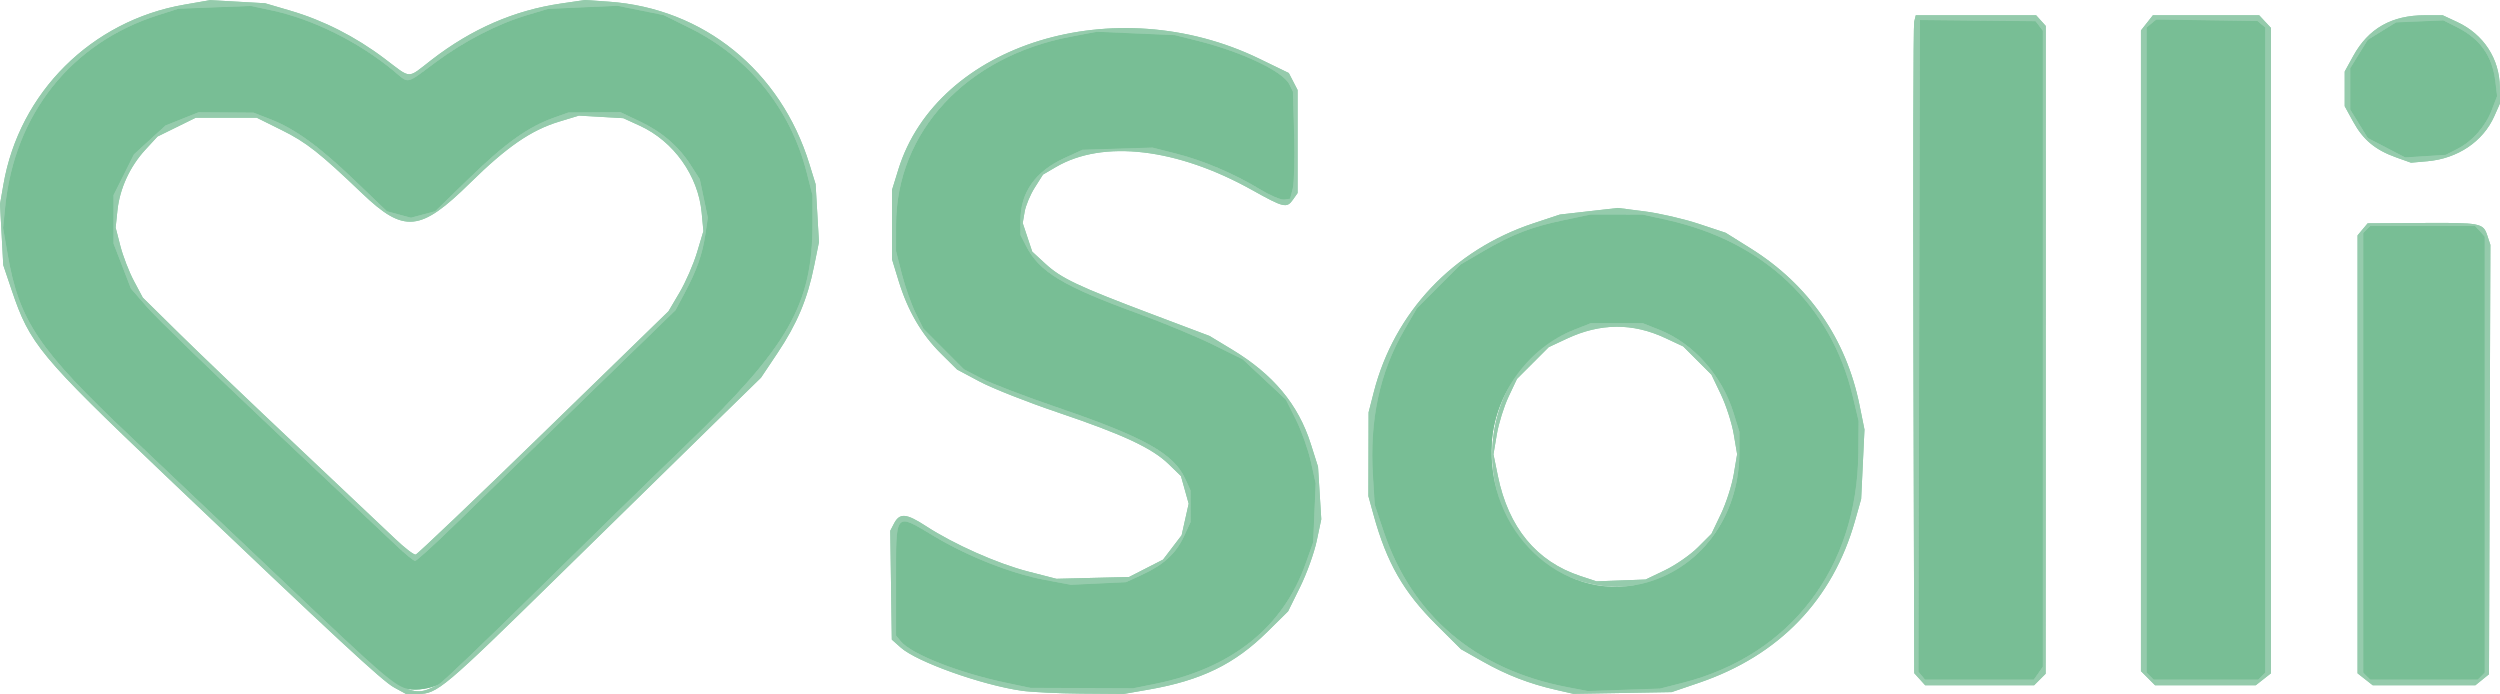
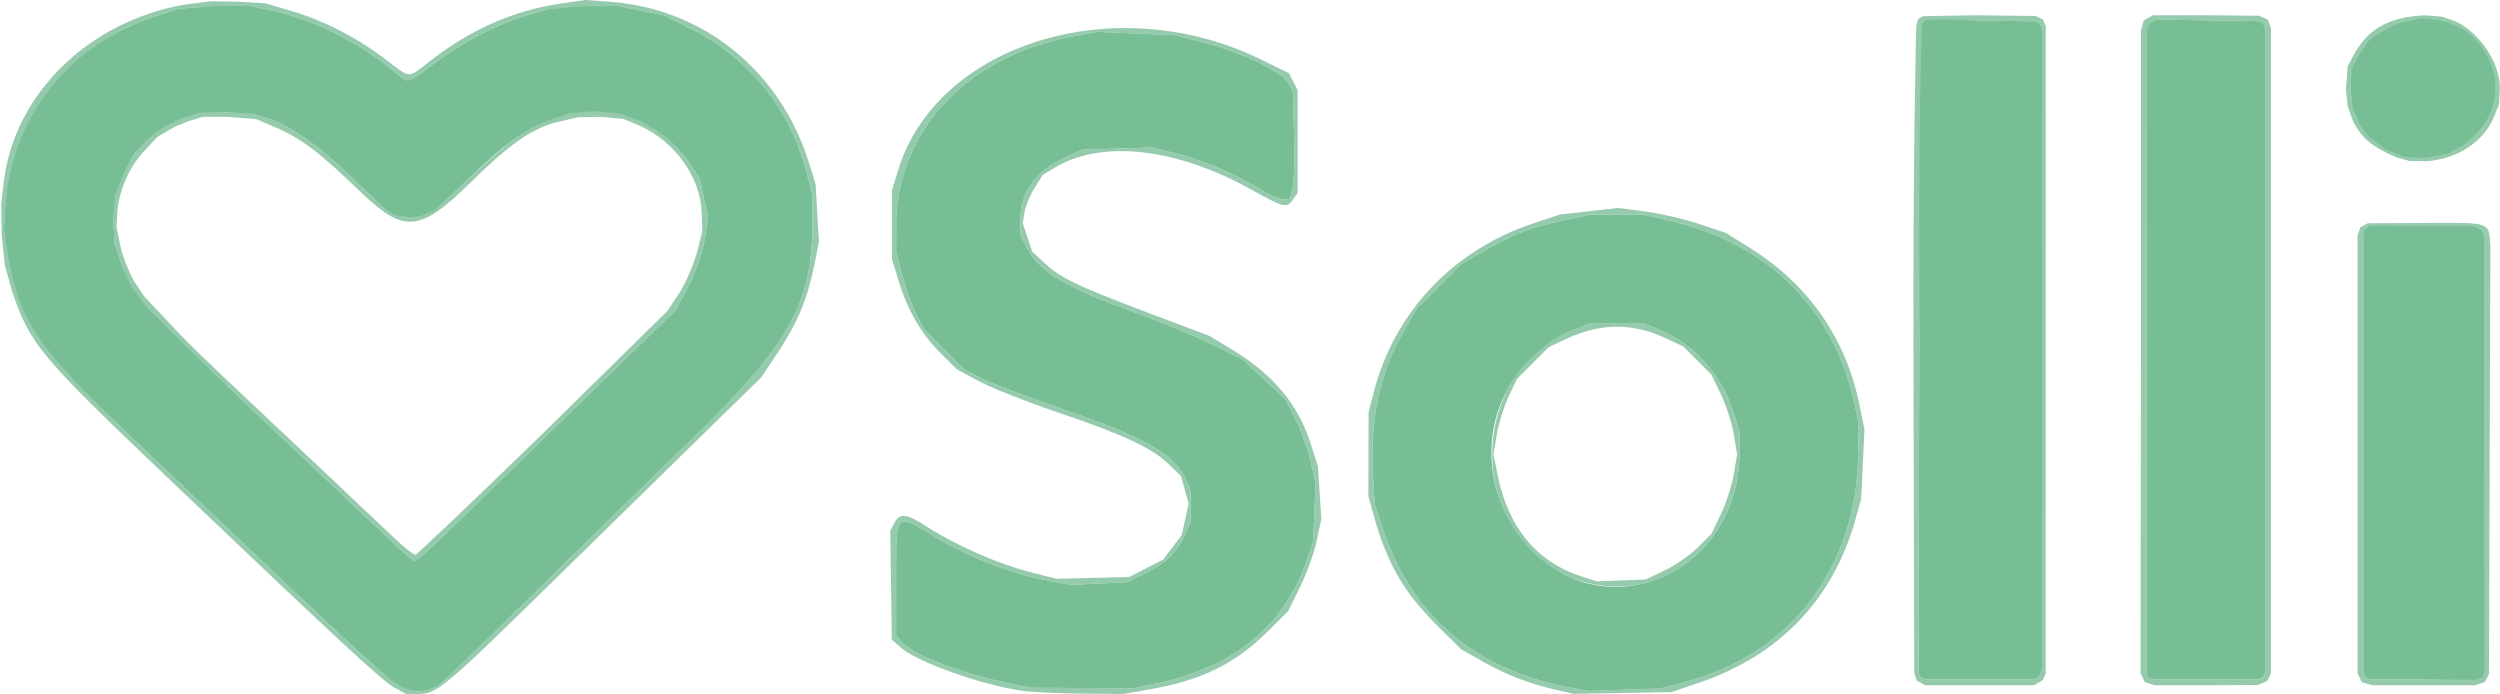
<svg xmlns="http://www.w3.org/2000/svg" version="1.1" id="svg1" width="865.594" height="240.275" viewBox="0 0 865.594 240.275">
  <defs id="defs1" />
  <g id="g1" transform="translate(-50.7223,-358.7247)">
    <g id="g3">
-       <path style="fill:#95cbac" d="m 187.178,596.75 c -4.054,-2.206 -19.444,-16.47 -79.667,-73.839 C 64.389,481.833 61.044,477.792 54.779,459.198 l -2.931,-8.698 -0.563,-10.542 -0.563,-10.542 1.202,-6.905 c 5.533,-31.771 30.464,-56.564 62.505,-62.156 l 9.07,-1.583 9.5,0.539 9.5,0.539 8.782,2.58 c 11.424,3.356 22.481,8.978 32.479,16.511 9.646,7.268 7.725,7.207 16.369,0.527 13.912,-10.749 28.631,-17.154 44.88,-19.53 l 8.3,-1.214 8.233,0.581 c 32.77,2.313 59.47,23.926 69.417,56.194 l 2.158,7 0.58,10.018 0.58,10.018 -1.695,8.364 c -2.314,11.42 -5.929,19.995 -12.68,30.082 l -5.701,8.517 -15.849,15.477 c -8.717,8.512 -33.066,32.362 -54.109,53 C 204.265,597.183 202.102,599 195.423,599 h -4.108 z m 15.469,-1.118 C 203.828,595.009 218.725,580.775 235.752,564 252.779,547.225 276.514,524.059 288.496,512.52 323.756,478.563 332,464.103 332,436.213 v -9.893 l -1.992,-7.788 C 324.332,396.338 309.978,378.591 289.5,368.446 l -9,-4.458 -8,-1.619 -8,-1.619 -12,0.54 -12,0.54 -7,2.083 c -10.465,3.115 -21.929,9.013 -31.967,16.446 -10.58,7.835 -8.998,7.526 -14.644,2.86 -12.127,-10.021 -27.933,-17.849 -42.142,-20.87 l -7.246,-1.541 -12.5,0.484 -12.5,0.484 -7,2.226 c -30.099,9.572 -49.775,34.301 -52.968,66.57 l -0.7,7.073 1.553,8.997 c 4,23.177 10.641,33.031 42.582,63.183 9.093,8.584 32.58,30.857 52.193,49.497 43.554,41.392 44.123,41.771 54.486,36.309 z M 187.994,547.73 c -3.028,-2.876 -22.378,-21.128 -43,-40.558 -20.622,-19.431 -40.079,-38.297 -43.239,-41.924 L 96.011,458.651 93.005,450.858 90,443.065 v -8.398 -8.398 l 3.535,-7.066 3.535,-7.066 5.468,-4.998 5.468,-4.998 5.747,-2.294 5.747,-2.294 9.5,0.072 9.5,0.072 5.736,2.218 c 8.631,3.338 16.914,9.333 29.307,21.211 l 11.189,10.724 4.134,1.113 4.134,1.113 4.187,-1.127 4.187,-1.127 12.063,-11.701 C 225.734,408.193 233.58,402.606 242.5,399.426 l 5,-1.783 9,-0.067 9,-0.067 6.623,3.133 c 7.807,3.693 13.554,8.62 17.833,15.289 l 3.097,4.827 1.392,6.654 1.392,6.654 -0.84,5.716 c -1.026,6.981 -2.966,12.499 -7.162,20.372 l -3.196,5.997 -31.052,30.174 C 236.51,512.922 216.433,532.462 208.974,539.75 c -7.459,7.287 -13.993,13.241 -14.518,13.23 -0.526,-0.011 -3.434,-2.374 -6.462,-5.25 z M 238.982,508.5 l 43.198,-42 3.836,-6.5 c 2.11,-3.575 4.829,-9.816 6.043,-13.869 l 2.207,-7.369 -0.605,-6.479 c -1.189,-12.729 -9.698,-24.663 -21.406,-30.024 l -5.716,-2.617 -7.684,-0.445 -7.684,-0.445 -6.877,2.089 c -9.699,2.946 -18.098,8.732 -30.794,21.216 -17.257,16.967 -22.857,17.509 -37.397,3.615 -14.725,-14.072 -19.306,-17.675 -27.838,-21.904 L 139.651,399.5 h -10.596 -10.596 l -6.602,3.25 -6.602,3.25 -4.217,4.575 c -5.351,5.805 -8.862,13.452 -9.654,21.026 l -0.62,5.929 1.632,6.372 c 0.898,3.504 3.011,8.958 4.695,12.118 l 3.063,5.747 12.673,12.484 c 6.97,6.866 25.269,24.356 40.665,38.866 15.396,14.51 30.696,28.968 34,32.129 3.304,3.161 6.521,5.636 7.149,5.5 0.628,-0.136 20.581,-19.147 44.34,-42.247 z M 404.5,597.891 c -13.953,-2.011 -36.367,-10.016 -41.916,-14.97 L 359.5,580.168 359.232,561.334 358.965,542.5 l 1.293,-2.491 c 1.947,-3.753 4.233,-3.575 11.045,0.857 9.721,6.326 24.741,13.004 35.42,15.748 l 9.777,2.513 12.573,-0.313 12.573,-0.313 5.884,-3.01 5.884,-3.01 3.216,-4.217 3.216,-4.217 1.223,-5.465 1.223,-5.465 -1.339,-4.783 -1.339,-4.783 -4.229,-4.11 c -5.755,-5.593 -15.835,-10.295 -38.454,-17.938 -10.509,-3.551 -22.644,-8.341 -26.967,-10.644 l -7.86,-4.188 -5.638,-5.585 C 369.773,474.454 365.011,466.272 361.868,456 l -2.295,-7.5 v -12 -12 l 2.179,-7.042 c 13.499,-43.627 75.139,-62.568 124.976,-38.404 l 10.228,4.959 1.522,2.943 1.522,2.943 v 17.827 17.827 l -1.557,2.223 c -2.188,3.124 -3.159,2.902 -14.159,-3.245 -25.99,-14.523 -51.661,-17.534 -67.976,-7.973 l -4.464,2.616 -2.848,4.49 c -1.566,2.47 -3.145,6.248 -3.508,8.397 l -0.66,3.907 1.64,4.938 1.64,4.938 4.516,4.162 c 5.529,5.096 11.242,7.805 36.875,17.481 l 20,7.55 7.723,4.663 c 14.337,8.656 22.989,19.012 27.34,32.72 l 2.514,7.922 0.562,9.078 0.562,9.078 -1.582,7.5 c -0.87,4.125 -3.455,11.299 -5.744,15.942 l -4.163,8.442 -7.14,7.058 c -11.372,11.241 -22.911,16.863 -41.137,20.041 L 439.738,599 425.119,598.878 C 417.079,598.811 407.8,598.367 404.5,597.891 Z m 46.292,-2.45 c 26.296,-5.317 44.115,-19.55 51.91,-41.464 l 2.66,-7.477 0.431,-10.2 0.431,-10.2 -1.681,-7.554 c -0.924,-4.155 -3.241,-10.673 -5.149,-14.486 l -3.468,-6.932 -7.483,-6.989 -7.483,-6.989 -10.229,-5.041 C 465.103,475.338 453.525,470.527 445,467.418 418.634,457.805 410.558,452.935 405.925,443.853 L 404,440.08 v -5.072 c 0,-9.675 5.149,-16.974 15.223,-21.58 l 6.277,-2.87 12.137,-0.378 12.137,-0.378 8.048,2.035 c 9.499,2.402 20.183,6.937 29.106,12.354 3.536,2.146 7.334,3.769 8.441,3.606 l 2.013,-0.296 0.906,-3.5 c 0.499,-1.925 0.719,-10.25 0.491,-18.5 l -0.416,-15 -1.255,-2.56 C 494.921,383.482 480.737,376.74 465.5,372.915 l -8,-2.008 -13.5,-0.577 -13.5,-0.577 -9,1.7 c -36.189,6.837 -60.433,32.945 -60.485,65.136 l -0.015,9.09 2.016,7.91 c 1.109,4.35 3.238,10.385 4.731,13.41 l 2.715,5.5 7.019,7.03 7.019,7.03 6,3.124 c 3.3,1.718 15.45,6.355 27,10.303 29.414,10.056 39.689,15.815 43.607,24.441 l 1.849,4.071 0.012,5.5 0.012,5.5 -2.347,5.041 c -2.753,5.911 -7.038,9.816 -14.576,13.28 l -5.442,2.502 -9.558,0.453 -9.558,0.453 -9,-1.689 c -11.596,-2.176 -26.576,-8.064 -38.226,-15.027 C 360.36,536.198 361,535.428 361,560.471 v 18.307 l 1.75,2.078 c 3.669,4.358 20.032,10.791 36.026,14.163 l 8.724,1.839 17.792,0.07 L 443.084,597 Z M 589.5,597.581 c -9.297,-2.123 -17.147,-5.158 -25.383,-9.815 L 556.57,583.5 548.035,574.999 C 536.618,563.629 530.858,553.542 526.267,536.879 l -1.758,-6.379 0.035,-14.5 0.035,-14.5 1.799,-7 c 7.119,-27.694 27.487,-49.234 55.264,-58.445 l 9.176,-3.043 10.048,-1.143 10.048,-1.143 9.275,1.189 c 5.101,0.654 13.492,2.588 18.646,4.297 l 9.371,3.107 8.647,5.404 c 20.045,12.527 33.049,31.237 37.705,54.249 l 1.714,8.473 -0.573,12.027 -0.573,12.027 -2.118,7.5 C 685.261,566.427 666.76,585.652 639,595.121 l -9.5,3.24 -17,0.295 -17,0.295 z m 44,-2.521 c 37.16,-9.516 60.214,-39.704 60.601,-79.357 L 694.211,504.5 692.161,495.903 C 684.639,464.367 661.499,442.377 628,434.932 l -8.5,-1.889 -9,-0.008 -9,-0.009 -9,1.881 c -11.49,2.402 -18.033,4.909 -28,10.729 l -8,4.671 -7.585,7.596 -7.585,7.596 -4.347,7.485 C 528.452,487.678 524.918,504.107 526.12,523.5 l 0.62,10 3.096,9.204 c 9.807,29.154 31.806,47.821 63.506,53.887 l 7.158,1.37 12.5,-0.426 12.5,-0.426 z m -33,-34.471 C 558.964,550.28 555.567,488.772 595.656,472.9 L 601.5,470.587 h 9 9 l 5.752,2.279 c 11.813,4.681 21.698,15.756 25.739,28.839 L 653,508.211 v 7.185 c 0,30.203 -25.266,51.953 -52.5,45.194 z m 26.697,-4.426 c 3.683,-1.768 8.812,-5.33 11.398,-7.915 l 4.701,-4.701 3.271,-6.825 c 1.799,-3.754 3.798,-9.952 4.443,-13.773 L 652.181,516 l -1.172,-6.949 c -0.645,-3.822 -2.644,-10.02 -4.443,-13.773 l -3.271,-6.825 -4.895,-4.895 -4.895,-4.895 -6.218,-2.91 c -11.265,-5.272 -22.468,-5.198 -34.054,0.224 l -6.281,2.939 -5.498,5.498 -5.498,5.498 -2.904,6.141 c -1.597,3.377 -3.429,9.251 -4.07,13.053 l -1.166,6.912 1.535,7.525 c 3.626,17.782 13.36,29.603 28.486,34.594 l 5.664,1.869 8.5,-0.315 8.5,-0.315 z m 88.208,37.732 L 713.5,591.79 713.221,480.145 C 713.068,418.74 713.189,367.488 713.49,366.25 L 714.038,364 h 20.826 20.826 l 1.676,1.852 1.676,1.852 0.008,57.898 c 0.005,31.844 -0.005,82.31 -0.021,112.148 L 759,592 l -2,2 -2,2 h -18.845 -18.845 z m 41.038,-2.118 1.557,-2.223 V 479.469 369.382 l -1.25,-1.648 -1.25,-1.648 -20,-0.204 -20,-0.204 -0.254,112.803 -0.254,112.803 1.127,1.358 1.127,1.358 h 18.821 18.821 z m 38.011,1.768 L 792,591.091 V 480.18 369.27 l 2.073,-2.635 L 796.145,364 h 18.388 18.388 l 2.039,2.189 2.039,2.189 v 111.739 111.739 l -2.635,2.073 L 831.73,596 h -17.411 -17.411 z M 833.8,592.8 835,591.6 V 479.922 368.245 l -1.343,-1.115 -1.343,-1.115 -17.487,-0.258 L 797.341,365.5 795.67,366.872 794,368.245 V 479.922 591.6 l 1.2,1.2 1.2,1.2 h 18.1 18.1 z m 35.835,1.127 L 867,591.855 V 516.038 440.222 l 1.75,-2.09 1.75,-2.09 18.5,-0.112 c 20.793,-0.125 21.496,0.01 22.945,4.408 L 912.987,443.5 912.744,517.838 912.5,592.177 910.139,594.088 907.778,596 H 890.024 872.27 Z M 909.8,592.8 911,591.6 V 516.129 440.657 L 909.345,438.829 907.69,437 H 889.545 871.4 l -1.2,1.2 -1.2,1.2 v 76.1 76.1 l 1.2,1.2 1.2,1.2 H 890 908.6 Z M 880.332,413.21 c -7.179,-2.565 -11.387,-6.065 -14.836,-12.339 L 862.545,395.5 v -6 -6 l 2.944,-5.356 c 5.265,-9.579 13.337,-14.153 24.939,-14.135 l 6.072,0.01 5.007,2.332 c 9.139,4.256 14.666,12.728 14.758,22.622 l 0.051,5.526 -1.998,4.5 c -3.863,8.7 -12.642,14.614 -23.075,15.544 l -5.744,0.512 z m 21.262,-2.993 c 5.238,-2.685 9.686,-7.767 11.921,-13.619 l 1.761,-4.612 -0.583,-4.925 c -1.066,-9.002 -5.24,-14.85 -13.593,-19.045 l -4.399,-2.209 -8.181,0.346 -8.181,0.346 -4.894,3.026 -4.894,3.026 -3.026,4.895 -3.026,4.895 v 7.153 7.153 l 3.035,4.914 3.035,4.914 6.465,3.364 6.465,3.364 7,-0.444 7,-0.444 z" id="path5" />
-       <path style="fill:#78be95" d="m 192.135,597.288 c -4.587,-0.887 -8.65,-4.395 -43.974,-37.965 C 128.547,540.683 105.06,518.409 95.967,509.826 64.026,479.674 57.385,469.82 53.385,446.643 l -1.553,-8.997 0.7,-7.073 C 55.725,398.305 75.401,373.576 105.5,364.003 l 7,-2.226 12.5,-0.484 12.5,-0.484 7.246,1.541 c 14.209,3.021 30.015,10.848 42.142,20.87 5.646,4.666 4.064,4.975 14.644,-2.86 10.038,-7.434 21.502,-13.332 31.967,-16.446 l 7,-2.083 12,-0.54 12,-0.54 8,1.619 8,1.619 9,4.458 c 20.478,10.144 34.832,27.892 40.508,50.085 L 332,426.32 v 9.893 c 0,27.89 -8.244,42.351 -43.504,76.307 C 276.514,524.059 252.779,547.225 235.752,564 c -17.027,16.775 -31.924,31.009 -33.105,31.632 -2.812,1.482 -7.552,2.229 -10.512,1.656 z M 208.974,539.75 c 7.459,-7.287 27.536,-26.828 44.614,-43.424 l 31.052,-30.174 3.196,-5.997 c 4.196,-7.873 6.136,-13.391 7.162,-20.372 l 0.84,-5.716 -1.392,-6.654 -1.392,-6.654 -3.097,-4.827 c -4.28,-6.669 -10.027,-11.596 -17.833,-15.289 l -6.623,-3.133 -9,0.067 -9,0.067 -5,1.783 c -8.92,3.18 -16.766,8.767 -29.063,20.695 l -12.063,11.701 -4.187,1.127 -4.187,1.127 -4.134,-1.113 -4.134,-1.113 -11.189,-10.724 C 161.15,409.248 152.867,403.253 144.236,399.915 l -5.736,-2.218 -9.5,-0.072 -9.5,-0.072 -5.747,2.294 -5.747,2.294 -5.468,4.998 -5.468,4.998 -3.535,7.066 L 90,426.269 v 8.398 8.398 l 3.005,7.793 3.005,7.793 5.745,6.596 c 3.16,3.628 22.617,22.494 43.239,41.924 20.622,19.431 39.972,37.682 43,40.558 3.028,2.876 5.936,5.239 6.462,5.25 0.526,0.011 7.059,-5.942 14.518,-13.23 z m 384.368,56.841 c -31.701,-6.066 -53.7,-24.733 -63.506,-53.887 l -3.096,-9.204 -0.62,-10 c -1.202,-19.393 2.332,-35.822 10.865,-50.515 L 541.331,465.5 l 7.585,-7.596 7.585,-7.596 8,-4.671 c 9.967,-5.82 16.51,-8.327 28,-10.729 l 9,-1.881 9,0.009 9,0.008 8.5,1.889 c 33.499,7.445 56.639,29.435 64.161,60.971 l 2.05,8.597 -0.109,11.204 C 693.714,555.356 670.66,585.545 633.5,595.06 l -8,2.049 -12.5,0.426 -12.5,0.426 z m 25.544,-35.651 C 639.154,556.267 653,537.782 653,515.395 v -7.185 l -2.009,-6.505 c -4.041,-13.083 -13.925,-24.158 -25.739,-28.839 L 619.5,470.587 h -9 -9 l -5.844,2.314 c -15.704,6.217 -27.207,21.947 -28.405,38.844 -2.177,30.704 23.933,55.582 51.634,49.195 z M 398.776,595.02 C 382.782,591.648 366.419,585.215 362.75,580.857 L 361,578.778 V 560.471 c 0,-25.043 -0.64,-24.273 13.274,-15.957 11.65,6.963 26.63,12.851 38.226,15.027 l 9,1.689 9.558,-0.453 9.558,-0.453 5.442,-2.502 c 7.537,-3.464 11.823,-7.369 14.576,-13.28 l 2.347,-5.041 -0.012,-5.5 -0.012,-5.5 -1.849,-4.071 C 457.189,515.803 446.914,510.044 417.5,499.988 c -11.55,-3.949 -23.7,-8.585 -27,-10.303 l -6,-3.124 -7.019,-7.03 -7.019,-7.03 -2.715,-5.5 c -1.493,-3.025 -3.622,-9.059 -4.731,-13.41 L 361,445.68 l 0.015,-9.09 c 0.052,-32.191 24.296,-58.299 60.485,-65.136 l 9,-1.7 13.5,0.577 13.5,0.577 8,2.008 c 15.237,3.825 29.421,10.567 31.608,15.025 l 1.255,2.56 0.416,15 c 0.229,8.25 0.008,16.575 -0.491,18.5 l -0.906,3.5 -2.013,0.296 c -1.107,0.163 -4.905,-1.46 -8.441,-3.606 -8.923,-5.417 -19.606,-9.952 -29.106,-12.354 l -8.048,-2.035 -12.137,0.378 -12.137,0.378 -6.277,2.87 C 409.149,418.034 404,425.333 404,435.008 v 5.072 l 1.925,3.773 c 4.633,9.082 12.709,13.952 39.075,23.565 8.525,3.108 20.103,7.92 25.73,10.692 l 10.229,5.041 7.483,6.989 7.483,6.989 3.468,6.932 c 1.907,3.813 4.224,10.331 5.149,14.486 l 1.681,7.554 -0.431,10.2 -0.431,10.2 -2.66,7.477 c -7.795,21.915 -25.613,36.147 -51.91,41.464 L 443.084,597 425.292,596.93 407.5,596.859 Z m 317.342,-2.377 -1.127,-1.358 0.254,-112.803 0.254,-112.803 20,0.204 20,0.204 1.25,1.648 1.25,1.648 v 110.086 110.086 l -1.557,2.223 L 754.887,594 H 736.066 717.245 Z M 795.2,592.8 794,591.6 V 479.922 368.245 l 1.67,-1.372 1.67,-1.372 17.487,0.258 17.487,0.258 1.343,1.115 1.343,1.115 V 479.922 591.6 l -1.2,1.2 -1.2,1.2 h -18.1 -18.1 z m 75,0 -1.2,-1.2 v -76.1 -76.1 l 1.2,-1.2 1.2,-1.2 h 18.145 18.145 l 1.655,1.829 L 911,440.657 V 516.129 591.6 l -1.2,1.2 -1.2,1.2 H 890 871.4 Z m 6.835,-182.961 -6.465,-3.364 -3.035,-4.914 -3.035,-4.914 v -7.153 -7.153 l 3.026,-4.895 3.026,-4.895 4.894,-3.026 4.894,-3.026 8.181,-0.346 8.181,-0.346 4.399,2.209 c 8.353,4.195 12.527,10.043 13.593,19.045 l 0.583,4.925 -1.761,4.612 c -2.235,5.851 -6.683,10.934 -11.921,13.619 l -4.095,2.099 -7,0.444 -7,0.444 z" id="path4" />
-     </g>
-     <g id="g2">
-       <path style="fill:#95cbac" d="m 187.178,596.75 c -4.054,-2.206 -19.444,-16.47 -79.667,-73.839 C 64.389,481.833 61.044,477.792 54.779,459.198 l -2.931,-8.698 -0.563,-10.542 -0.563,-10.542 1.202,-6.905 c 5.533,-31.771 30.464,-56.564 62.505,-62.156 l 9.07,-1.583 9.5,0.539 9.5,0.539 8.782,2.58 c 11.424,3.356 22.481,8.978 32.479,16.511 9.646,7.268 7.725,7.207 16.369,0.527 13.912,-10.749 28.631,-17.154 44.88,-19.53 l 8.3,-1.214 8.233,0.581 c 32.77,2.313 59.47,23.926 69.417,56.194 l 2.158,7 0.58,10.018 0.58,10.018 -1.695,8.364 c -2.314,11.42 -5.929,19.995 -12.68,30.082 l -5.701,8.517 -15.849,15.477 c -8.717,8.512 -33.066,32.362 -54.109,53 C 204.265,597.183 202.102,599 195.423,599 h -4.108 z m 15.469,-1.118 C 203.828,595.009 218.725,580.775 235.752,564 252.779,547.225 276.514,524.059 288.496,512.52 323.756,478.563 332,464.103 332,436.213 v -9.893 l -1.992,-7.788 C 324.332,396.338 309.978,378.591 289.5,368.446 l -9,-4.458 -8,-1.619 -8,-1.619 -12,0.54 -12,0.54 -7,2.083 c -10.465,3.115 -21.929,9.013 -31.967,16.446 -10.58,7.835 -8.998,7.526 -14.644,2.86 -12.127,-10.021 -27.933,-17.849 -42.142,-20.87 l -7.246,-1.541 -12.5,0.484 -12.5,0.484 -7,2.226 c -30.099,9.572 -49.775,34.301 -52.968,66.57 l -0.7,7.073 1.553,8.997 c 4,23.177 10.641,33.031 42.582,63.183 9.093,8.584 32.58,30.857 52.193,49.497 43.554,41.392 44.123,41.771 54.486,36.309 z M 187.994,547.73 c -3.028,-2.876 -22.378,-21.128 -43,-40.558 -20.622,-19.431 -40.079,-38.297 -43.239,-41.924 L 96.011,458.651 93.005,450.858 90,443.065 v -8.398 -8.398 l 3.535,-7.066 3.535,-7.066 5.468,-4.998 5.468,-4.998 5.747,-2.294 5.747,-2.294 9.5,0.072 9.5,0.072 5.736,2.218 c 8.631,3.338 16.914,9.333 29.307,21.211 l 11.189,10.724 4.134,1.113 4.134,1.113 4.187,-1.127 4.187,-1.127 12.063,-11.701 C 225.734,408.193 233.58,402.606 242.5,399.426 l 5,-1.783 9,-0.067 9,-0.067 6.623,3.133 c 7.807,3.693 13.554,8.62 17.833,15.289 l 3.097,4.827 1.392,6.654 1.392,6.654 -0.84,5.716 c -1.026,6.981 -2.966,12.499 -7.162,20.372 l -3.196,5.997 -31.052,30.174 C 236.51,512.922 216.433,532.462 208.974,539.75 c -7.459,7.287 -13.993,13.241 -14.518,13.23 -0.526,-0.011 -3.434,-2.374 -6.462,-5.25 z M 238.982,508.5 l 43.198,-42 3.836,-6.5 c 2.11,-3.575 4.829,-9.816 6.043,-13.869 l 2.207,-7.369 -0.605,-6.479 c -1.189,-12.729 -9.698,-24.663 -21.406,-30.024 l -5.716,-2.617 -7.684,-0.445 -7.684,-0.445 -6.877,2.089 c -9.699,2.946 -18.098,8.732 -30.794,21.216 -17.257,16.967 -22.857,17.509 -37.397,3.615 -14.725,-14.072 -19.306,-17.675 -27.838,-21.904 L 139.651,399.5 h -10.596 -10.596 l -6.602,3.25 -6.602,3.25 -4.217,4.575 c -5.351,5.805 -8.862,13.452 -9.654,21.026 l -0.62,5.929 1.632,6.372 c 0.898,3.504 3.011,8.958 4.695,12.118 l 3.063,5.747 12.673,12.484 c 6.97,6.866 25.269,24.356 40.665,38.866 15.396,14.51 30.696,28.968 34,32.129 3.304,3.161 6.521,5.636 7.149,5.5 0.628,-0.136 20.581,-19.147 44.34,-42.247 z M 404.5,597.891 c -13.953,-2.011 -36.367,-10.016 -41.916,-14.97 L 359.5,580.168 359.232,561.334 358.965,542.5 l 1.293,-2.491 c 1.947,-3.753 4.233,-3.575 11.045,0.857 9.721,6.326 24.741,13.004 35.42,15.748 l 9.777,2.513 12.573,-0.313 12.573,-0.313 5.884,-3.01 5.884,-3.01 3.216,-4.217 3.216,-4.217 1.223,-5.465 1.223,-5.465 -1.339,-4.783 -1.339,-4.783 -4.229,-4.11 c -5.755,-5.593 -15.835,-10.295 -38.454,-17.938 -10.509,-3.551 -22.644,-8.341 -26.967,-10.644 l -7.86,-4.188 -5.638,-5.585 C 369.773,474.454 365.011,466.272 361.868,456 l -2.295,-7.5 v -12 -12 l 2.179,-7.042 c 13.499,-43.627 75.139,-62.568 124.976,-38.404 l 10.228,4.959 1.522,2.943 1.522,2.943 v 17.827 17.827 l -1.557,2.223 c -2.188,3.124 -3.159,2.902 -14.159,-3.245 -25.99,-14.523 -51.661,-17.534 -67.976,-7.973 l -4.464,2.616 -2.848,4.49 c -1.566,2.47 -3.145,6.248 -3.508,8.397 l -0.66,3.907 1.64,4.938 1.64,4.938 4.516,4.162 c 5.529,5.096 11.242,7.805 36.875,17.481 l 20,7.55 7.723,4.663 c 14.337,8.656 22.989,19.012 27.34,32.72 l 2.514,7.922 0.562,9.078 0.562,9.078 -1.582,7.5 c -0.87,4.125 -3.455,11.299 -5.744,15.942 l -4.163,8.442 -7.14,7.058 c -11.372,11.241 -22.911,16.863 -41.137,20.041 L 439.738,599 425.119,598.878 C 417.079,598.811 407.8,598.367 404.5,597.891 Z m 46.292,-2.45 c 26.296,-5.317 44.115,-19.55 51.91,-41.464 l 2.66,-7.477 0.431,-10.2 0.431,-10.2 -1.681,-7.554 c -0.924,-4.155 -3.241,-10.673 -5.149,-14.486 l -3.468,-6.932 -7.483,-6.989 -7.483,-6.989 -10.229,-5.041 C 465.103,475.338 453.525,470.527 445,467.418 418.634,457.805 410.558,452.935 405.925,443.853 L 404,440.08 v -5.072 c 0,-9.675 5.149,-16.974 15.223,-21.58 l 6.277,-2.87 12.137,-0.378 12.137,-0.378 8.048,2.035 c 9.499,2.402 20.183,6.937 29.106,12.354 3.536,2.146 7.334,3.769 8.441,3.606 l 2.013,-0.296 0.906,-3.5 c 0.499,-1.925 0.719,-10.25 0.491,-18.5 l -0.416,-15 -1.255,-2.56 C 494.921,383.482 480.737,376.74 465.5,372.915 l -8,-2.008 -13.5,-0.577 -13.5,-0.577 -9,1.7 c -36.189,6.837 -60.433,32.945 -60.485,65.136 l -0.015,9.09 2.016,7.91 c 1.109,4.35 3.238,10.385 4.731,13.41 l 2.715,5.5 7.019,7.03 7.019,7.03 6,3.124 c 3.3,1.718 15.45,6.355 27,10.303 29.414,10.056 39.689,15.815 43.607,24.441 l 1.849,4.071 0.012,5.5 0.012,5.5 -2.347,5.041 c -2.753,5.911 -7.038,9.816 -14.576,13.28 l -5.442,2.502 -9.558,0.453 -9.558,0.453 -9,-1.689 c -11.596,-2.176 -26.576,-8.064 -38.226,-15.027 C 360.36,536.198 361,535.428 361,560.471 v 18.307 l 1.75,2.078 c 3.669,4.358 20.032,10.791 36.026,14.163 l 8.724,1.839 17.792,0.07 L 443.084,597 Z M 589.5,597.581 c -9.297,-2.123 -17.147,-5.158 -25.383,-9.815 L 556.57,583.5 548.035,574.999 C 536.618,563.629 530.858,553.542 526.267,536.879 l -1.758,-6.379 0.035,-14.5 0.035,-14.5 1.799,-7 c 7.119,-27.694 27.487,-49.234 55.264,-58.445 l 9.176,-3.043 10.048,-1.143 10.048,-1.143 9.275,1.189 c 5.101,0.654 13.492,2.588 18.646,4.297 l 9.371,3.107 8.647,5.404 c 20.045,12.527 33.049,31.237 37.705,54.249 l 1.714,8.473 -0.573,12.027 -0.573,12.027 -2.118,7.5 C 685.261,566.427 666.76,585.652 639,595.121 l -9.5,3.24 -17,0.295 -17,0.295 z m 44,-2.521 c 37.16,-9.516 60.214,-39.704 60.601,-79.357 L 694.211,504.5 692.161,495.903 C 684.639,464.367 661.499,442.377 628,434.932 l -8.5,-1.889 -9,-0.008 -9,-0.009 -9,1.881 c -11.49,2.402 -18.033,4.909 -28,10.729 l -8,4.671 -7.585,7.596 -7.585,7.596 -4.347,7.485 C 528.452,487.678 524.918,504.107 526.12,523.5 l 0.62,10 3.096,9.204 c 9.807,29.154 31.806,47.821 63.506,53.887 l 7.158,1.37 12.5,-0.426 12.5,-0.426 z m -33,-34.471 C 558.964,550.28 555.567,488.772 595.656,472.9 L 601.5,470.587 h 9 9 l 5.752,2.279 c 11.813,4.681 21.698,15.756 25.739,28.839 L 653,508.211 v 7.185 c 0,30.203 -25.266,51.953 -52.5,45.194 z m 26.697,-4.426 c 3.683,-1.768 8.812,-5.33 11.398,-7.915 l 4.701,-4.701 3.271,-6.825 c 1.799,-3.754 3.798,-9.952 4.443,-13.773 L 652.181,516 l -1.172,-6.949 c -0.645,-3.822 -2.644,-10.02 -4.443,-13.773 l -3.271,-6.825 -4.895,-4.895 -4.895,-4.895 -6.218,-2.91 c -11.265,-5.272 -22.468,-5.198 -34.054,0.224 l -6.281,2.939 -5.498,5.498 -5.498,5.498 -2.904,6.141 c -1.597,3.377 -3.429,9.251 -4.07,13.053 l -1.166,6.912 1.535,7.525 c 3.626,17.782 13.36,29.603 28.486,34.594 l 5.664,1.869 8.5,-0.315 8.5,-0.315 z m 88.208,37.732 L 713.5,591.79 713.221,480.145 C 713.068,418.74 713.189,367.488 713.49,366.25 L 714.038,364 h 20.826 20.826 l 1.676,1.852 1.676,1.852 0.008,57.898 c 0.005,31.844 -0.005,82.31 -0.021,112.148 L 759,592 l -2,2 -2,2 h -18.845 -18.845 z m 41.038,-2.118 1.557,-2.223 V 479.469 369.382 l -1.25,-1.648 -1.25,-1.648 -20,-0.204 -20,-0.204 -0.254,112.803 -0.254,112.803 1.127,1.358 1.127,1.358 h 18.821 18.821 z m 38.011,1.768 L 792,591.091 V 480.18 369.27 l 2.073,-2.635 L 796.145,364 h 18.388 18.388 l 2.039,2.189 2.039,2.189 v 111.739 111.739 l -2.635,2.073 L 831.73,596 h -17.411 -17.411 z M 833.8,592.8 835,591.6 V 479.922 368.245 l -1.343,-1.115 -1.343,-1.115 -17.487,-0.258 L 797.341,365.5 795.67,366.872 794,368.245 V 479.922 591.6 l 1.2,1.2 1.2,1.2 h 18.1 18.1 z m 35.835,1.127 L 867,591.855 V 516.038 440.222 l 1.75,-2.09 1.75,-2.09 18.5,-0.112 c 20.793,-0.125 21.496,0.01 22.945,4.408 L 912.987,443.5 912.744,517.838 912.5,592.177 910.139,594.088 907.778,596 H 890.024 872.27 Z M 909.8,592.8 911,591.6 V 516.129 440.657 L 909.345,438.829 907.69,437 H 889.545 871.4 l -1.2,1.2 -1.2,1.2 v 76.1 76.1 l 1.2,1.2 1.2,1.2 H 890 908.6 Z M 880.332,413.21 c -7.179,-2.565 -11.387,-6.065 -14.836,-12.339 L 862.545,395.5 v -6 -6 l 2.944,-5.356 c 5.265,-9.579 13.337,-14.153 24.939,-14.135 l 6.072,0.01 5.007,2.332 c 9.139,4.256 14.666,12.728 14.758,22.622 l 0.051,5.526 -1.998,4.5 c -3.863,8.7 -12.642,14.614 -23.075,15.544 l -5.744,0.512 z m 21.262,-2.993 c 5.238,-2.685 9.686,-7.767 11.921,-13.619 l 1.761,-4.612 -0.583,-4.925 c -1.066,-9.002 -5.24,-14.85 -13.593,-19.045 l -4.399,-2.209 -8.181,0.346 -8.181,0.346 -4.894,3.026 -4.894,3.026 -3.026,4.895 -3.026,4.895 v 7.153 7.153 l 3.035,4.914 3.035,4.914 6.465,3.364 6.465,3.364 7,-0.444 7,-0.444 z" id="path3" />
-       <path style="fill:#78be95" d="m 192.135,597.288 c -4.587,-0.887 -8.65,-4.395 -43.974,-37.965 C 128.547,540.683 105.06,518.409 95.967,509.826 64.026,479.674 57.385,469.82 53.385,446.643 l -1.553,-8.997 0.7,-7.073 C 55.725,398.305 75.401,373.576 105.5,364.003 l 7,-2.226 12.5,-0.484 12.5,-0.484 7.246,1.541 c 14.209,3.021 30.015,10.848 42.142,20.87 5.646,4.666 4.064,4.975 14.644,-2.86 10.038,-7.434 21.502,-13.332 31.967,-16.446 l 7,-2.083 12,-0.54 12,-0.54 8,1.619 8,1.619 9,4.458 c 20.478,10.144 34.832,27.892 40.508,50.085 L 332,426.32 v 9.893 c 0,27.89 -8.244,42.351 -43.504,76.307 C 276.514,524.059 252.779,547.225 235.752,564 c -17.027,16.775 -31.924,31.009 -33.105,31.632 -2.812,1.482 -7.552,2.229 -10.512,1.656 z M 208.974,539.75 c 7.459,-7.287 27.536,-26.828 44.614,-43.424 l 31.052,-30.174 3.196,-5.997 c 4.196,-7.873 6.136,-13.391 7.162,-20.372 l 0.84,-5.716 -1.392,-6.654 -1.392,-6.654 -3.097,-4.827 c -4.28,-6.669 -10.027,-11.596 -17.833,-15.289 l -6.623,-3.133 -9,0.067 -9,0.067 -5,1.783 c -8.92,3.18 -16.766,8.767 -29.063,20.695 l -12.063,11.701 -4.187,1.127 -4.187,1.127 -4.134,-1.113 -4.134,-1.113 -11.189,-10.724 C 161.15,409.248 152.867,403.253 144.236,399.915 l -5.736,-2.218 -9.5,-0.072 -9.5,-0.072 -5.747,2.294 -5.747,2.294 -5.468,4.998 -5.468,4.998 -3.535,7.066 L 90,426.269 v 8.398 8.398 l 3.005,7.793 3.005,7.793 5.745,6.596 c 3.16,3.628 22.617,22.494 43.239,41.924 20.622,19.431 39.972,37.682 43,40.558 3.028,2.876 5.936,5.239 6.462,5.25 0.526,0.011 7.059,-5.942 14.518,-13.23 z m 384.368,56.841 c -31.701,-6.066 -53.7,-24.733 -63.506,-53.887 l -3.096,-9.204 -0.62,-10 c -1.202,-19.393 2.332,-35.822 10.865,-50.515 L 541.331,465.5 l 7.585,-7.596 7.585,-7.596 8,-4.671 c 9.967,-5.82 16.51,-8.327 28,-10.729 l 9,-1.881 9,0.009 9,0.008 8.5,1.889 c 33.499,7.445 56.639,29.435 64.161,60.971 l 2.05,8.597 -0.109,11.204 C 693.714,555.356 670.66,585.545 633.5,595.06 l -8,2.049 -12.5,0.426 -12.5,0.426 z m 25.544,-35.651 C 639.154,556.267 653,537.782 653,515.395 v -7.185 l -2.009,-6.505 c -4.041,-13.083 -13.925,-24.158 -25.739,-28.839 L 619.5,470.587 h -9 -9 l -5.844,2.314 c -15.704,6.217 -27.207,21.947 -28.405,38.844 -2.177,30.704 23.933,55.582 51.634,49.195 z M 398.776,595.02 C 382.782,591.648 366.419,585.215 362.75,580.857 L 361,578.778 V 560.471 c 0,-25.043 -0.64,-24.273 13.274,-15.957 11.65,6.963 26.63,12.851 38.226,15.027 l 9,1.689 9.558,-0.453 9.558,-0.453 5.442,-2.502 c 7.537,-3.464 11.823,-7.369 14.576,-13.28 l 2.347,-5.041 -0.012,-5.5 -0.012,-5.5 -1.849,-4.071 C 457.189,515.803 446.914,510.044 417.5,499.988 c -11.55,-3.949 -23.7,-8.585 -27,-10.303 l -6,-3.124 -7.019,-7.03 -7.019,-7.03 -2.715,-5.5 c -1.493,-3.025 -3.622,-9.059 -4.731,-13.41 L 361,445.68 l 0.015,-9.09 c 0.052,-32.191 24.296,-58.299 60.485,-65.136 l 9,-1.7 13.5,0.577 13.5,0.577 8,2.008 c 15.237,3.825 29.421,10.567 31.608,15.025 l 1.255,2.56 0.416,15 c 0.229,8.25 0.008,16.575 -0.491,18.5 l -0.906,3.5 -2.013,0.296 c -1.107,0.163 -4.905,-1.46 -8.441,-3.606 -8.923,-5.417 -19.606,-9.952 -29.106,-12.354 l -8.048,-2.035 -12.137,0.378 -12.137,0.378 -6.277,2.87 C 409.149,418.034 404,425.333 404,435.008 v 5.072 l 1.925,3.773 c 4.633,9.082 12.709,13.952 39.075,23.565 8.525,3.108 20.103,7.92 25.73,10.692 l 10.229,5.041 7.483,6.989 7.483,6.989 3.468,6.932 c 1.907,3.813 4.224,10.331 5.149,14.486 l 1.681,7.554 -0.431,10.2 -0.431,10.2 -2.66,7.477 c -7.795,21.915 -25.613,36.147 -51.91,41.464 L 443.084,597 425.292,596.93 407.5,596.859 Z m 317.342,-2.377 -1.127,-1.358 0.254,-112.803 0.254,-112.803 20,0.204 20,0.204 1.25,1.648 1.25,1.648 v 110.086 110.086 l -1.557,2.223 L 754.887,594 H 736.066 717.245 Z M 795.2,592.8 794,591.6 V 479.922 368.245 l 1.67,-1.372 1.67,-1.372 17.487,0.258 17.487,0.258 1.343,1.115 1.343,1.115 V 479.922 591.6 l -1.2,1.2 -1.2,1.2 h -18.1 -18.1 z m 75,0 -1.2,-1.2 v -76.1 -76.1 l 1.2,-1.2 1.2,-1.2 h 18.145 18.145 l 1.655,1.829 L 911,440.657 V 516.129 591.6 l -1.2,1.2 -1.2,1.2 H 890 871.4 Z m 6.835,-182.961 -6.465,-3.364 -3.035,-4.914 -3.035,-4.914 v -7.153 -7.153 l 3.026,-4.895 3.026,-4.895 4.894,-3.026 4.894,-3.026 8.181,-0.346 8.181,-0.346 4.399,2.209 c 8.353,4.195 12.527,10.043 13.593,19.045 l 0.583,4.925 -1.761,4.612 c -2.235,5.851 -6.683,10.934 -11.921,13.619 l -4.095,2.099 -7,0.444 -7,0.444 z" id="path2" />
+       <path style="display:inline;fill:#95cbac" d="m 187.178,596.75 c -4.054,-2.206 -19.444,-16.47 -79.667,-73.839 C 64.389,481.833 61.044,477.792 54.779,459.198 l -2.4,-8.786 -1.094,-10.454 -0.121,-10.542 0.761,-6.905 c 3.531,-32.056 30.464,-56.564 62.505,-62.156 l 9.132,-1.208 9.438,0.164 9.5,0.539 8.782,2.58 c 11.424,3.356 22.481,8.978 32.479,16.511 9.646,7.268 7.725,7.207 16.369,0.527 13.912,-10.749 28.631,-17.154 44.88,-19.53 l 8.3,-1.214 8.233,0.581 c 32.77,2.313 59.47,23.926 69.417,56.194 l 2.158,7 0.58,10.018 0.58,10.018 -1.695,8.364 c -2.314,11.42 -5.929,19.995 -12.68,30.082 l -5.701,8.517 -15.849,15.477 c -8.717,8.512 -33.066,32.362 -54.109,53 C 204.265,597.183 202.102,599 195.423,599 h -4.108 z m 15.469,-1.118 C 203.828,595.009 218.725,580.775 235.752,564 252.779,547.225 276.514,524.059 288.496,512.52 323.756,478.563 332,464.103 332,436.213 v -9.893 l -1.992,-7.788 C 324.332,396.338 309.978,378.591 289.5,368.446 l -9,-4.458 -8,-1.619 -8,-1.619 -12,0.54 -12,0.54 -7,2.083 c -10.465,3.115 -21.929,9.013 -31.967,16.446 -10.58,7.835 -8.998,7.526 -14.644,2.86 -12.127,-10.021 -27.933,-17.849 -42.142,-20.87 l -7.246,-1.541 -12.531,0.078 -12.469,0.89 -7,2.226 c -30.099,9.572 -49.775,34.301 -52.968,66.57 l -0.479,7.029 1.508,8.466 c 4.125,23.155 10.464,33.606 42.405,63.757 9.093,8.584 32.58,30.857 52.193,49.497 43.554,41.392 44.123,41.771 54.486,36.309 z M 187.994,547.73 c -3.028,-2.876 -22.378,-21.128 -43,-40.558 -20.622,-19.431 -40.079,-38.297 -43.239,-41.924 L 96.32,458.474 93.005,450.858 90.312,442.877 90,434.667 v -8.398 l 3.535,-7.066 3.535,-7.066 5.159,-5.572 5.778,-4.423 5.747,-2.294 5.747,-2.294 9.5,0.072 9.5,0.072 5.736,2.218 c 8.631,3.338 16.914,9.333 29.307,21.211 l 11.189,10.724 4.134,1.113 4.134,1.113 4.187,-1.127 4.054,-1.437 12.196,-11.392 C 225.957,408.427 233.58,402.606 242.5,399.426 l 5,-1.783 9,-0.504 9.062,0.621 6.561,2.883 c 7.906,3.475 13.554,8.62 17.833,15.289 l 3.097,4.827 1.392,6.654 1.392,6.654 -0.84,5.716 c -1.026,6.981 -2.966,12.499 -7.162,20.372 l -3.196,5.997 -31.052,30.174 C 236.51,512.922 216.433,532.462 208.974,539.75 c -7.459,7.287 -13.993,13.241 -14.518,13.23 -0.526,-0.011 -3.434,-2.374 -6.462,-5.25 z M 238.982,508.5 281.852,466.328 286.017,460 c 2.282,-3.468 4.829,-9.816 6.043,-13.869 l 1.832,-7.369 -0.23,-6.479 c -0.454,-12.776 -9.698,-24.663 -21.406,-30.024 l -5.716,-2.367 -7.684,-0.695 -7.586,0.054 -6.975,1.591 c -9.883,2.254 -18.098,8.732 -30.794,21.216 -17.257,16.967 -22.857,17.509 -37.397,3.615 -14.725,-14.072 -19.306,-17.675 -27.838,-21.904 l -8.73,-3.792 -10.606,-0.82 -8.041,0.051 -4.804,1.436 -4.847,1.974 -6.027,3.559 -4.173,4.398 c -5.434,5.728 -8.862,13.452 -9.654,21.026 l -0.307,5.742 1.32,6.559 c 0.714,3.547 3.011,8.958 4.695,12.118 l 3.505,5.261 12.231,12.97 c 6.712,7.118 25.269,24.356 40.665,38.866 15.396,14.51 30.696,28.968 34,32.129 3.304,3.161 6.521,5.636 7.149,5.5 0.628,-0.136 20.581,-19.147 44.34,-42.247 z M 404.5,597.891 c -13.953,-2.011 -36.367,-10.016 -41.916,-14.97 L 359.5,580.168 359.232,561.334 358.965,542.5 l 1.293,-2.491 c 1.947,-3.753 4.233,-3.575 11.045,0.857 9.721,6.326 24.741,13.004 35.42,15.748 l 9.777,2.513 12.573,-0.313 12.573,-0.313 5.884,-3.01 5.884,-3.01 3.216,-4.217 3.216,-4.217 1.223,-5.465 1.223,-5.465 -1.339,-4.783 -1.339,-4.783 -4.229,-4.11 c -5.755,-5.593 -15.835,-10.295 -38.454,-17.938 -10.509,-3.551 -22.644,-8.341 -26.967,-10.644 l -7.86,-4.188 -5.638,-5.585 C 369.773,474.454 365.011,466.272 361.868,456 l -2.295,-7.5 v -12 -12 l 2.179,-7.042 c 13.499,-43.627 75.139,-62.568 124.976,-38.404 l 10.228,4.959 1.522,2.943 1.522,2.943 v 17.827 17.827 l -1.557,2.223 c -2.188,3.124 -3.159,2.902 -14.159,-3.245 -25.99,-14.523 -51.661,-17.534 -67.976,-7.973 l -4.464,2.616 -2.848,4.49 c -1.566,2.47 -3.145,6.248 -3.508,8.397 l -0.66,3.907 1.64,4.938 1.64,4.938 4.516,4.162 c 5.529,5.096 11.242,7.805 36.875,17.481 l 20,7.55 7.723,4.663 c 14.337,8.656 22.989,19.012 27.34,32.72 l 2.514,7.922 0.562,9.078 0.562,9.078 -1.582,7.5 c -0.87,4.125 -3.455,11.299 -5.744,15.942 l -4.163,8.442 -7.14,7.058 c -11.372,11.241 -22.911,16.863 -41.137,20.041 L 439.738,599 425.119,598.878 C 417.079,598.811 407.8,598.367 404.5,597.891 Z m 46.292,-2.45 c 26.296,-5.317 44.115,-19.55 51.91,-41.464 l 2.66,-7.477 0.431,-10.2 0.431,-10.2 -1.681,-7.554 c -0.924,-4.155 -3.241,-10.673 -5.149,-14.486 l -3.468,-6.932 -7.483,-6.989 -7.483,-6.989 -10.229,-5.041 C 465.103,475.338 453.525,470.527 445,467.418 418.634,457.805 410.558,452.935 405.925,443.853 L 404,440.08 v -5.072 c 0,-9.675 5.149,-16.974 15.223,-21.58 l 6.277,-2.87 12.137,-0.378 12.137,-0.378 8.048,2.035 c 9.499,2.402 20.183,6.937 29.106,12.354 3.536,2.146 7.334,3.769 8.441,3.606 l 2.013,-0.296 0.906,-3.5 c 0.499,-1.925 0.719,-10.25 0.491,-18.5 l -0.416,-15 -1.255,-2.56 C 494.921,383.482 480.737,376.74 465.5,372.915 l -8,-2.008 -13.5,-0.577 -13.5,-0.577 -9,1.7 c -36.189,6.837 -60.433,32.945 -60.485,65.136 l -0.015,9.09 2.016,7.91 c 1.109,4.35 3.238,10.385 4.731,13.41 l 2.715,5.5 7.019,7.03 7.019,7.03 6,3.124 c 3.3,1.718 15.45,6.355 27,10.303 29.414,10.056 39.689,15.815 43.607,24.441 l 1.849,4.071 0.012,5.5 0.012,5.5 -2.347,5.041 c -2.753,5.911 -7.038,9.816 -14.576,13.28 l -5.442,2.502 -9.558,0.453 -9.558,0.453 -9,-1.689 c -11.596,-2.176 -26.576,-8.064 -38.226,-15.027 C 360.36,536.198 361,535.428 361,560.471 v 18.307 l 1.75,2.078 c 3.669,4.358 20.032,10.791 36.026,14.163 l 8.724,1.839 17.792,0.07 L 443.084,597 Z M 589.5,597.581 c -9.297,-2.123 -17.147,-5.158 -25.383,-9.815 L 556.57,583.5 548.035,574.999 C 536.618,563.629 530.858,553.542 526.267,536.879 l -1.758,-6.379 0.035,-14.5 0.035,-14.5 1.799,-7 c 7.119,-27.694 27.487,-49.234 55.264,-58.445 l 9.176,-3.043 10.048,-1.143 10.048,-1.143 9.275,1.189 c 5.101,0.654 13.492,2.588 18.646,4.297 l 9.371,3.107 8.647,5.404 c 20.045,12.527 33.049,31.237 37.705,54.249 l 1.714,8.473 -0.573,12.027 -0.573,12.027 -2.118,7.5 C 685.261,566.427 666.76,585.652 639,595.121 l -9.5,3.24 -17,0.295 -17,0.295 z m 44,-2.521 c 37.16,-9.516 60.214,-39.704 60.601,-79.357 L 694.211,504.5 692.161,495.903 C 684.639,464.367 661.499,442.377 628,434.932 l -8.5,-1.889 -9,-0.008 -9,-0.009 -9,1.881 c -11.49,2.402 -18.033,4.909 -28,10.729 l -8,4.671 -7.585,7.596 -7.585,7.596 -4.347,7.485 C 528.452,487.678 524.918,504.107 526.12,523.5 l 0.62,10 3.096,9.204 c 9.807,29.154 31.806,47.821 63.506,53.887 l 7.158,1.37 12.5,-0.426 12.5,-0.426 z m -33,-34.471 C 558.964,550.28 555.567,488.772 595.656,472.9 L 601.5,470.587 h 9 9 l 5.752,2.279 c 11.813,4.681 21.698,15.756 25.739,28.839 L 653,508.211 v 7.185 c 0,30.203 -25.266,51.953 -52.5,45.194 z m 26.697,-4.426 c 3.683,-1.768 8.812,-5.33 11.398,-7.915 l 4.701,-4.701 3.271,-6.825 c 1.799,-3.754 3.798,-9.952 4.443,-13.773 L 652.181,516 l -1.172,-6.949 c -0.645,-3.822 -2.644,-10.02 -4.443,-13.773 l -3.271,-6.825 -4.895,-4.895 -4.895,-4.895 -6.218,-2.91 c -11.265,-5.272 -22.468,-5.198 -34.054,0.224 l -6.281,2.939 -5.498,5.498 -5.498,5.498 -2.904,6.141 c -1.597,3.377 -3.429,9.251 -4.07,13.053 l -1.166,6.912 1.535,7.525 c 3.626,17.782 13.36,29.603 28.486,34.594 l 5.664,1.869 8.5,-0.315 8.5,-0.315 z m 87.148,38.185 -0.844,-2.558 -0.279,-111.645 c -0.153,-61.405 0.825,-111.756 1.041,-113.011 l 0.689,-1.927 1.596,-0.883 18.317,-0.324 20.613,0.259 2.575,1.182 0.991,2.355 0.008,57.806 c 0.005,31.844 -0.005,82.31 -0.021,112.148 L 759,592 758.016,594.199 755,596 H 736.155 717.31 Z M 756.797,592.396 758,589.555 V 479.469 369.382 l -0.961,-2.379 -1.539,-0.917 -20,-0.204 -19.102,0.349 -1.153,112.251 -0.254,112.803 0.784,1.844 1.469,0.872 h 18.821 18.821 z m 36.517,2.462 L 791.875,591.778 792,480.18 V 369.27 l 0.996,-3.496 L 796.145,364 h 18.388 l 18.324,0.172 2.987,1.305 1.156,2.899 v 111.739 111.739 l -1.265,2.647 -3.165,1.388 L 814.32,596 h -17.598 z M 834.264,593.087 835,591.6 V 479.922 368.245 l -0.955,-1.33 -1.731,-0.899 -17.487,-0.258 -17.487,-0.258 -1.95,1.394 -1.326,2.126 L 794,479.922 V 591.6 l 1.2,1.2 1.2,1.2 h 18.1 18.1 z m 34.222,1.857 L 867,591.855 V 516.038 440.222 l 0.955,-2.797 2.546,-1.383 18.5,-0.112 c 20.793,-0.125 23.201,-0.439 23.695,4.595 L 912.987,443.5 912.744,517.838 912.5,592.177 911.045,594.87 907.778,596 H 890.024 872.27 Z M 909.8,592.8 910.781,591.506 911,516.129 V 440.657 L 910.158,438.547 907.69,437 H 889.545 871.4 l -1.2,1.2 -1.2,1.587 V 515.5 591.6 l 0.758,1.531 L 871.4,594 H 890 l 18.319,-0.312 z M 880.332,413.21 c -8.428,-3.875 -11.387,-6.065 -14.836,-12.339 l -1.918,-5.456 -0.603,-5.655 0.603,-8.068 1.824,-3.46 c 5.097,-9.669 12.475,-13.55 24.767,-14.221 l 5.9,0.441 3.801,1.298 c 7.641,2.609 16.303,13.332 16.395,23.225 l -0.229,5.785 -1.718,4.242 c -3.574,8.823 -12.642,14.614 -23.075,15.544 l -6.292,-0.097 z m 20.918,-3.51 c 4.978,-2.869 10.031,-7.25 12.266,-13.102 l 1.201,-4.547 -0.54,-5.248 c -0.928,-9.017 -5.366,-14.773 -13.679,-19.045 l -3.796,-1.951 -7.664,-0.429 -8.439,1.725 -5.152,2.423 -4.463,3.543 -3.457,4.378 -2.337,4.895 -0.689,7.153 1.034,7.067 2.001,5 4.069,4.569 5.431,3.709 6.465,3.364 7,-0.444 6.634,-0.687 z" id="path5" />
+       <path style="display:inline;fill:#78be95" d="m 192.842,597.686 c -4.548,-1.068 -9.358,-4.793 -44.681,-38.363 C 128.547,540.683 105.06,518.409 95.967,509.826 64.026,479.674 57.385,469.82 53.385,446.643 l -1.332,-8.997 0.479,-7.073 C 54.722,398.221 75.401,373.576 105.5,364.003 l 7,-2.226 12.5,-0.984 12.5,0.016 7.246,1.541 c 14.209,3.021 30.015,10.848 42.142,20.87 5.646,4.666 4.064,4.975 14.644,-2.86 10.038,-7.434 21.502,-13.332 31.967,-16.446 l 7,-2.083 12.188,-0.915 11.812,-0.165 8,1.619 8,1.619 9,4.458 c 20.478,10.144 34.832,27.892 40.508,50.085 L 332,426.32 v 9.893 c 0,27.89 -8.244,42.351 -43.504,76.307 C 276.514,524.059 252.779,547.225 235.752,564 c -17.027,16.775 -32.057,31.274 -33.238,31.897 -2.812,1.482 -5.165,2.848 -9.672,1.789 z m 16.132,-57.936 c 7.459,-7.287 27.536,-26.828 44.614,-43.424 l 31.052,-30.174 3.196,-5.997 c 4.196,-7.873 6.136,-13.391 7.162,-20.372 l 0.84,-5.716 -1.392,-6.654 -1.392,-6.654 -3.097,-4.827 c -4.28,-6.669 -10.027,-11.596 -17.833,-15.289 l -6.623,-2.571 -9,-0.808 -8.602,0.666 -5.044,1.672 c -8.989,2.98 -17.119,8.59 -29.417,20.518 l -12.174,11.458 -4.629,1.857 -3.634,0.641 -4.709,-0.782 -3.56,-1.445 -11.189,-10.724 C 161.15,409.248 152.867,403.253 144.236,399.915 l -5.78,-1.842 -9.456,-0.447 -9.412,0.149 -5.835,2.073 -5.835,2.515 -5.513,4.158 -5.336,5.617 -3.535,7.066 -3.097,7.003 -0.438,8.46 0.375,8.335 2.63,7.856 3.226,7.13 5.656,7.392 c 0.547,0.715 22.484,22.361 43.106,41.792 20.622,19.431 39.972,37.682 43,40.558 3.028,2.876 5.936,5.239 6.462,5.25 0.526,0.011 7.059,-5.942 14.518,-13.23 z m 384.368,56.841 c -31.701,-6.066 -53.7,-24.733 -63.506,-53.887 l -3.096,-9.204 -0.62,-10 c -1.202,-19.393 2.332,-35.822 10.865,-50.515 L 541.331,465.5 l 7.585,-7.596 7.585,-7.596 8,-4.671 c 9.967,-5.82 16.51,-8.327 28,-10.729 l 9,-1.881 9,0.009 9,0.008 8.5,1.889 c 33.499,7.445 56.639,29.435 64.161,60.971 l 2.05,8.597 -0.109,11.204 C 693.714,555.356 670.66,585.545 633.5,595.06 l -8,2.049 -12.5,0.426 -12.5,0.426 z m 25.544,-35.651 C 639.154,556.267 653,537.782 653,515.395 v -7.185 l -2.009,-6.505 c -4.041,-13.083 -13.925,-24.158 -25.739,-28.839 L 619.5,470.587 h -9 -9 l -5.844,2.314 c -15.704,6.217 -27.207,21.947 -28.405,38.844 -2.177,30.704 23.933,55.582 51.634,49.195 z M 398.776,595.02 C 382.782,591.648 366.419,585.215 362.75,580.857 L 361,578.778 V 560.471 c 0,-25.043 -0.64,-24.273 13.274,-15.957 11.65,6.963 26.63,12.851 38.226,15.027 l 9,1.689 9.558,-0.453 9.558,-0.453 5.442,-2.502 c 7.537,-3.464 11.823,-7.369 14.576,-13.28 l 2.347,-5.041 -0.012,-5.5 -0.012,-5.5 -1.849,-4.071 C 457.189,515.803 446.914,510.044 417.5,499.988 c -11.55,-3.949 -23.7,-8.585 -27,-10.303 l -6,-3.124 -7.019,-7.03 -7.019,-7.03 -2.715,-5.5 c -1.493,-3.025 -3.622,-9.059 -4.731,-13.41 L 361,445.68 l 0.015,-9.09 c 0.052,-32.191 24.296,-58.299 60.485,-65.136 l 9,-1.7 13.5,0.577 13.5,0.577 8,2.008 c 15.237,3.825 29.421,10.567 31.608,15.025 l 1.255,2.56 0.416,15 c 0.229,8.25 0.008,16.575 -0.491,18.5 l -0.906,3.5 -2.013,0.296 c -1.107,0.163 -4.905,-1.46 -8.441,-3.606 -8.923,-5.417 -19.606,-9.952 -29.106,-12.354 l -8.048,-2.035 -12.137,0.378 -12.137,0.378 -6.277,2.87 C 409.149,418.034 404,425.333 404,435.008 v 5.072 l 1.925,3.773 c 4.633,9.082 12.709,13.952 39.075,23.565 8.525,3.108 20.103,7.92 25.73,10.692 l 10.229,5.041 7.483,6.989 7.483,6.989 3.468,6.932 c 1.907,3.813 4.224,10.331 5.149,14.486 l 1.681,7.554 -0.431,10.2 -0.431,10.2 -2.66,7.477 c -7.795,21.915 -25.613,36.147 -51.91,41.464 L 443.084,597 425.292,596.93 407.5,596.859 Z m 316.911,-1.891 -0.696,-1.844 0.254,-112.803 c 0.07,-37.441 -0.241,-76.373 0.929,-111.448 0.006,-0.176 0.026,-0.465 0.232,-0.825 0.415,-0.216 0.792,-0.356 0.99,-0.393 4.05,-0.763 12.164,-0.057 18.499,0.036 l 19.604,0.234 1.6,0.902 0.9,2.395 v 110.086 110.086 l -1.203,3.018 L 754.887,594 h -18.821 -18.821 z m 78.997,-3.7e-4 L 794,591.6 V 479.922 368.697 l 1.304,-1.932 2.036,-1.265 17.487,0.258 17.487,0.258 1.752,0.77 L 835,368.245 V 479.922 591.6 l -0.692,1.487 L 832.6,594 h -18.1 -18.1 z m 75.007,0.025 L 869,591.6 v -76.1 -75.708 l 0.725,-1.769 1.568,-1.053 18.252,0.029 h 18.145 l 2.467,1.454 0.842,2.204 v 75.471 75.19 L 910.019,593.3 907.913,594.062 890,594 h -18.6 z m 6.912,-182.884 -5.517,-4.053 -3.552,-4.655 -2.173,-5.172 -0.862,-6.894 0.431,-6.894 2.596,-5.153 3.457,-4.722 4.463,-3.199 5.066,-2.596 8.698,-1.897 7.491,0.774 4.572,1.951 c 6.331,2.701 12.354,10.301 13.421,19.304 l 0.035,5.351 -1.213,4.186 c -1.014,3.498 -5.334,9.363 -10.267,12.573 l -5.231,2.795 -7.431,1.397 -7.086,-0.16 z" id="path4" />
    </g>
  </g>
</svg>
